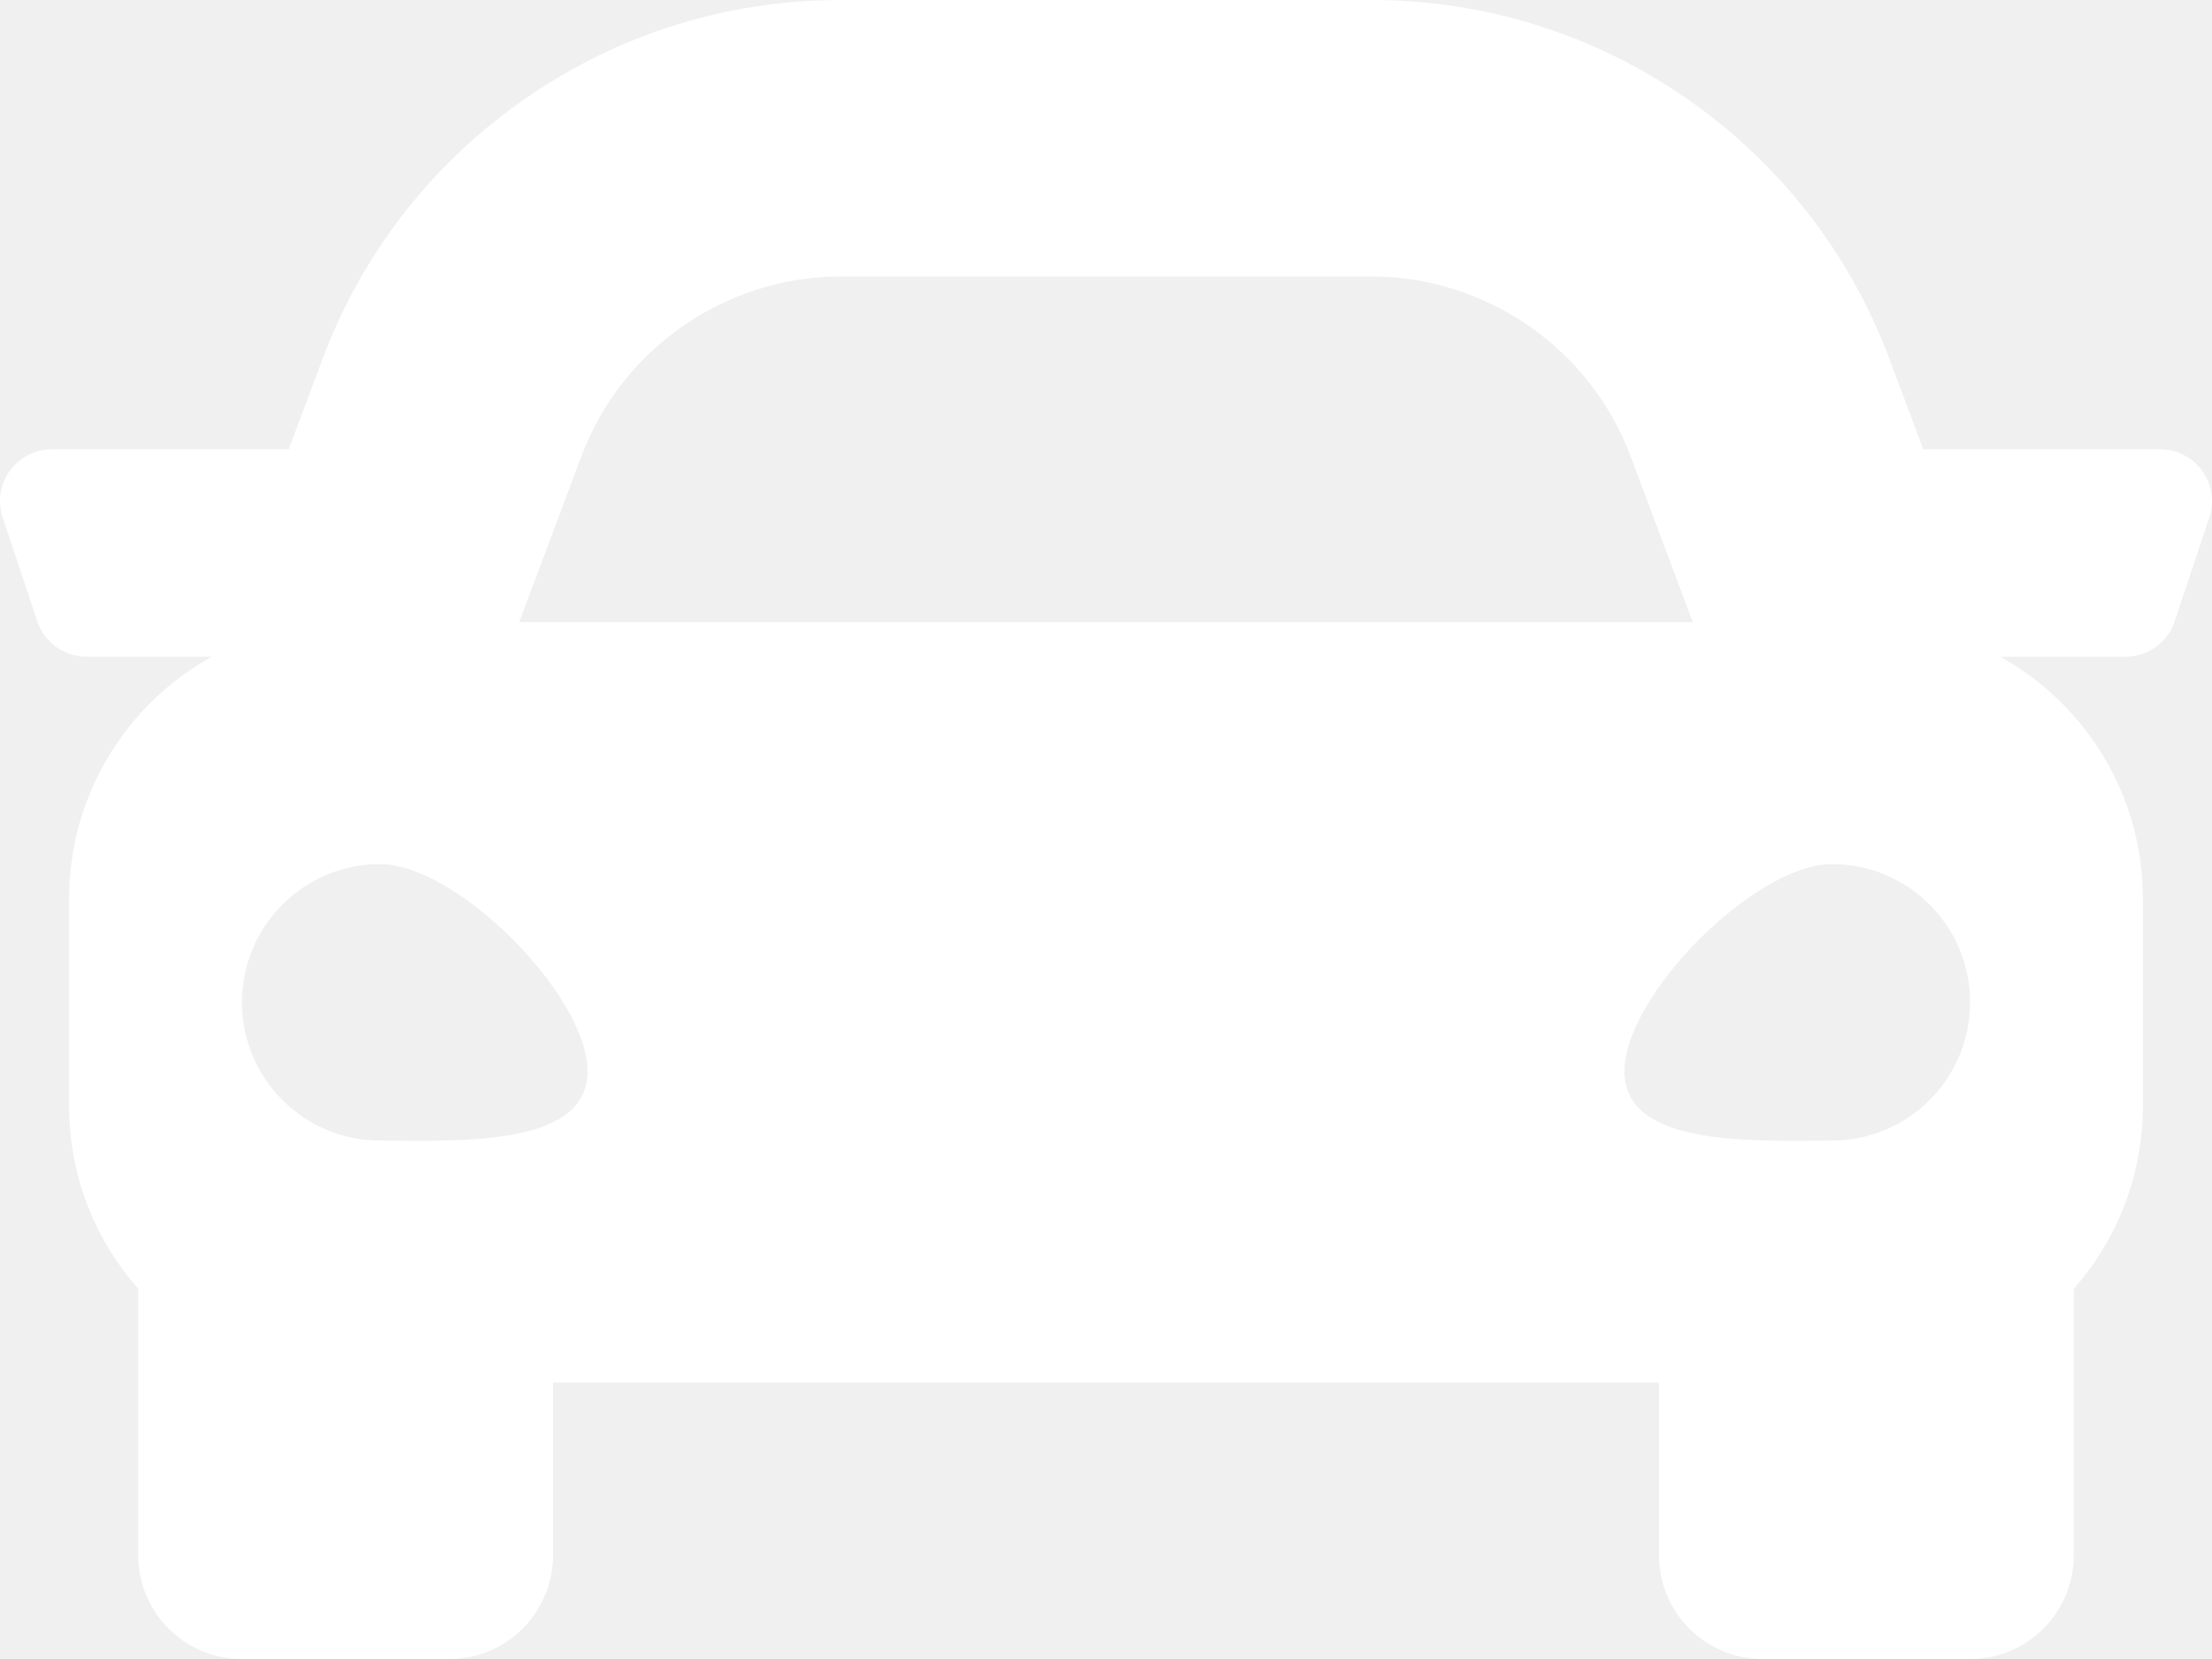
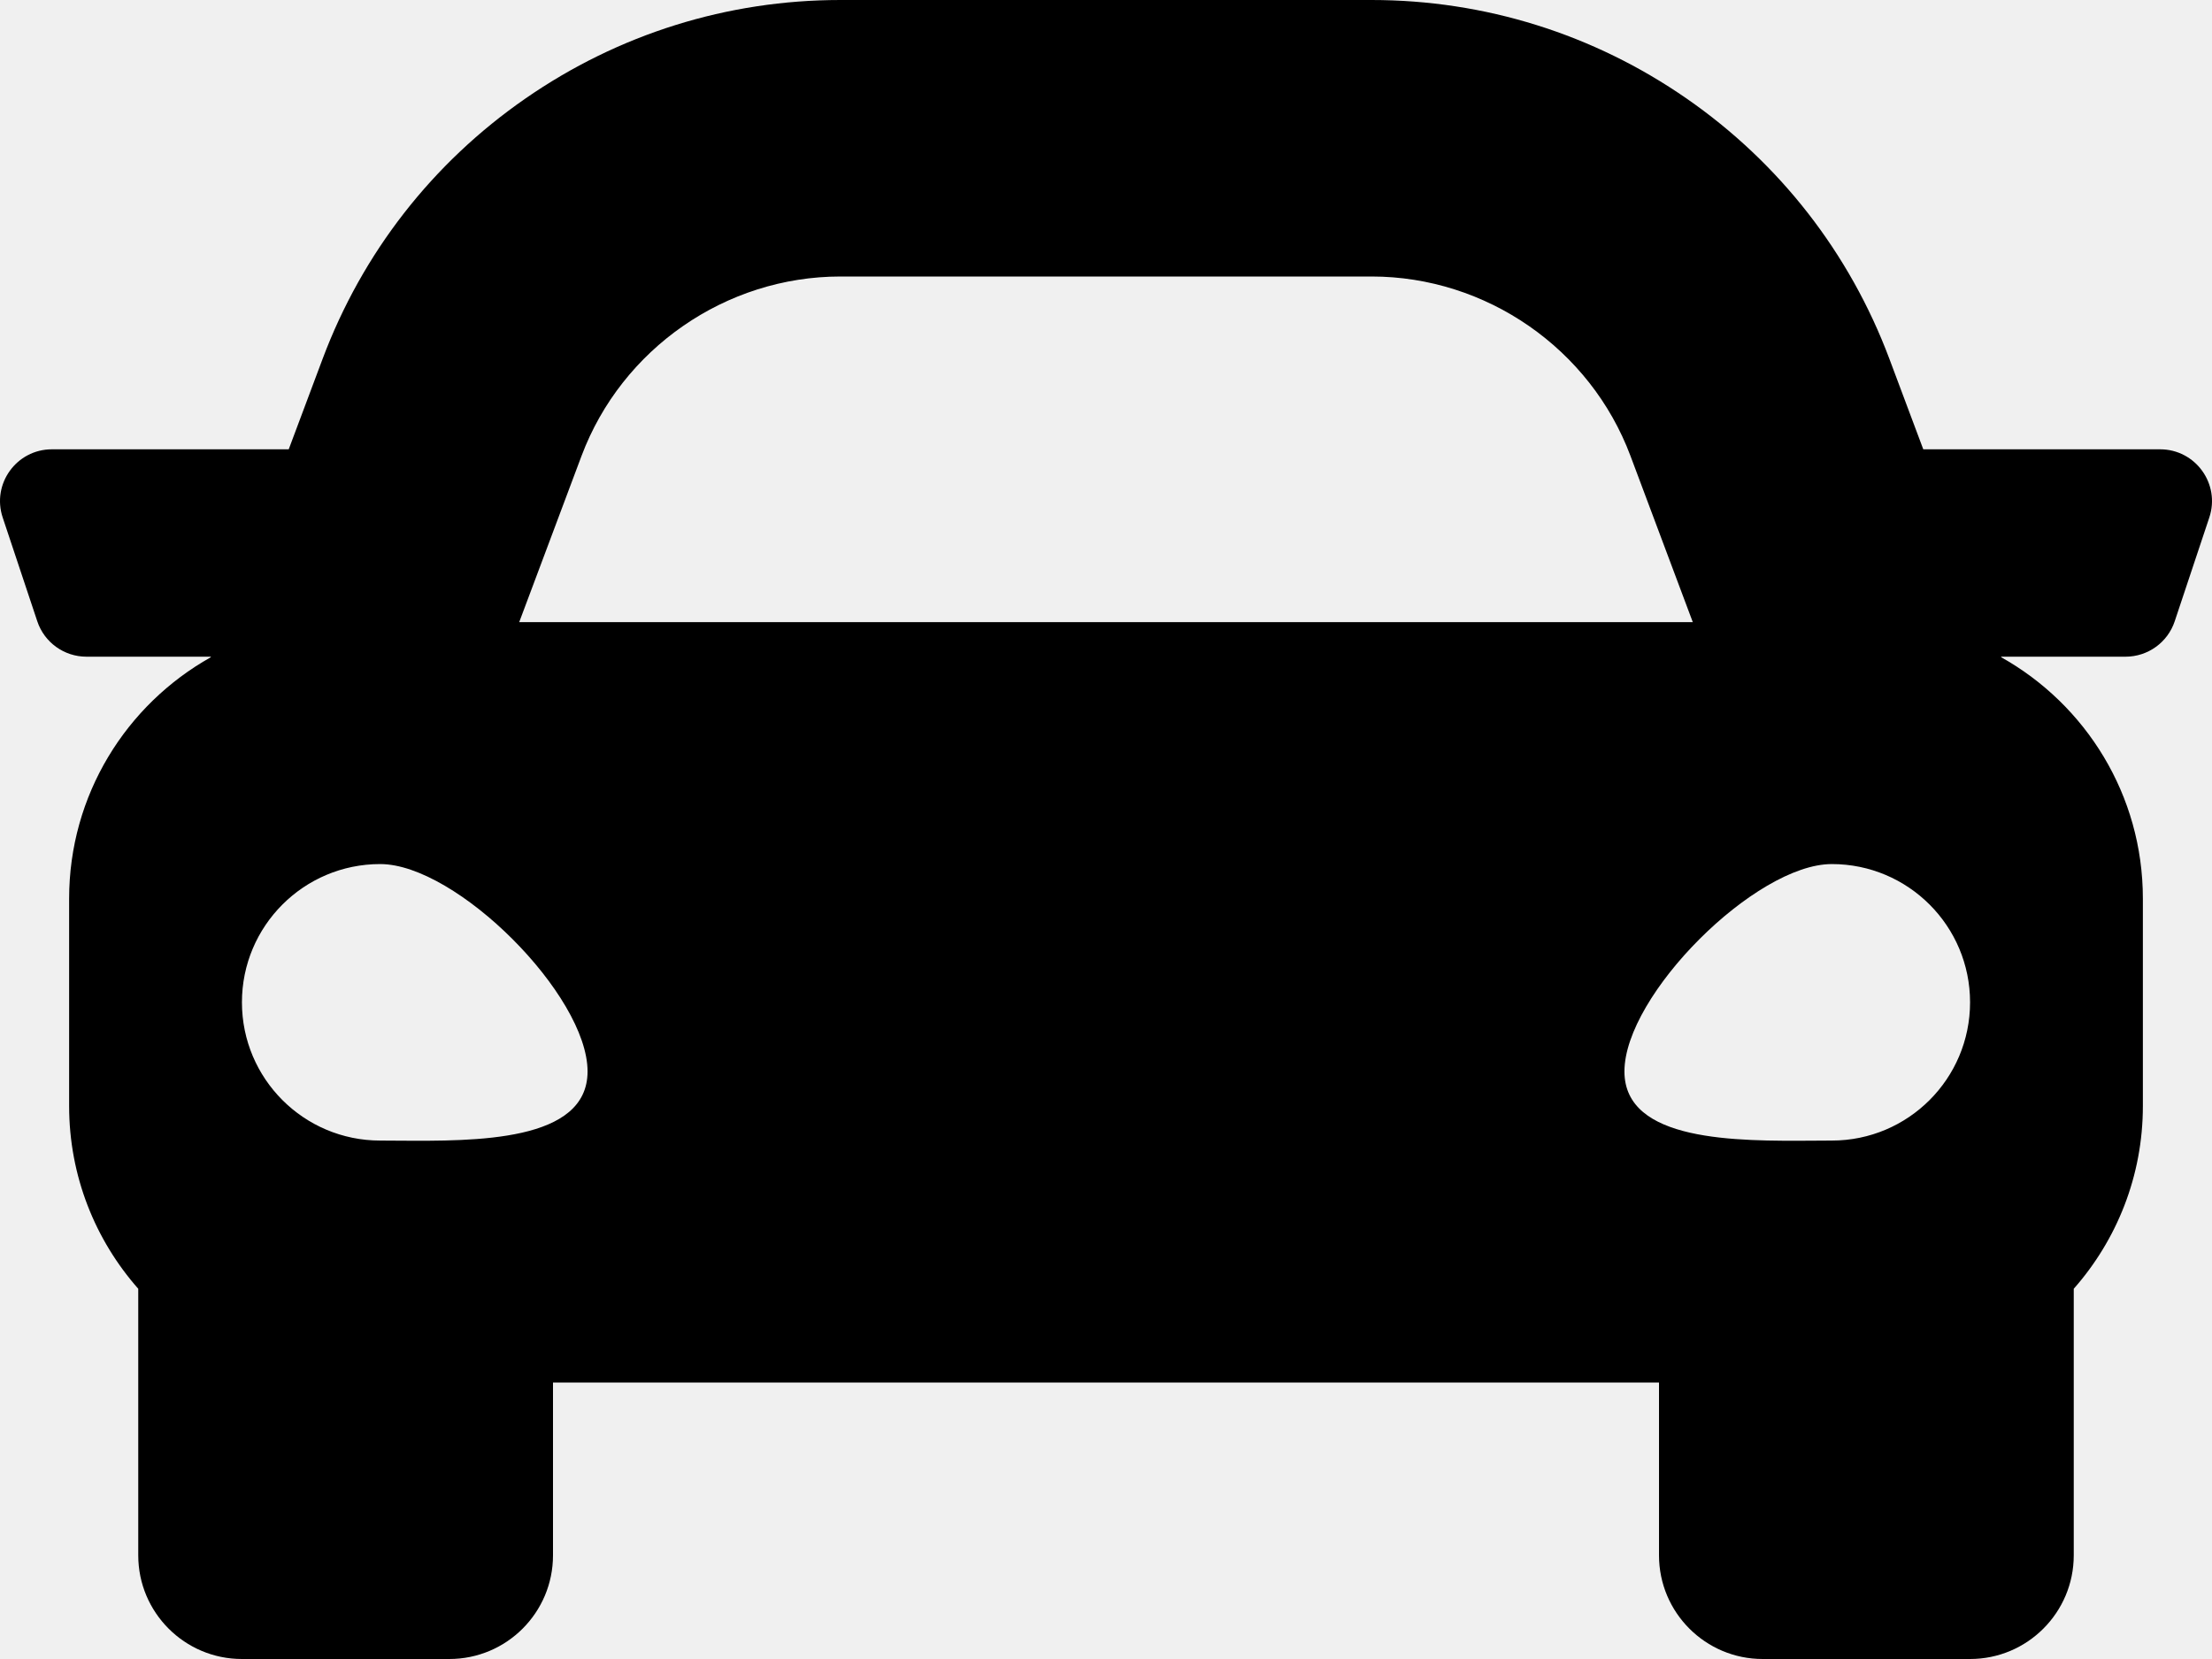
<svg xmlns="http://www.w3.org/2000/svg" width="40" height="30" viewBox="0 0 40 30" fill="none">
-   <path id="Mask" fill-rule="evenodd" clip-rule="evenodd" d="M34.779 8.125H39.062C39.702 8.125 40.154 8.752 39.951 9.359L39.326 11.234C39.199 11.617 38.84 11.875 38.437 11.875H36.186L36.19 11.886C37.717 12.742 38.75 14.375 38.75 16.25V20C38.75 21.267 38.277 22.424 37.5 23.305V28.125C37.5 29.16 36.66 30 35.625 30H31.875C30.84 30 30 29.16 30 28.125V25H10V28.125C10 29.16 9.161 30 8.125 30H4.375C3.339 30 2.5 29.16 2.5 28.125V23.305C1.723 22.424 1.25 21.268 1.25 20V16.25C1.25 14.375 2.283 12.742 3.81 11.886L3.814 11.875H1.563C1.16 11.875 0.801 11.617 0.674 11.234L0.049 9.359C-0.154 8.752 0.298 8.125 0.938 8.125H5.221L5.834 6.489C6.552 4.574 7.82 2.946 9.502 1.781C11.183 0.616 13.152 0 15.197 0H24.802C26.848 0 28.817 0.616 30.498 1.781C32.179 2.946 33.448 4.574 34.166 6.489L34.779 8.125ZM15.198 5C13.125 5 11.244 6.304 10.516 8.244L9.389 11.25H30.611L29.484 8.244C28.757 6.304 26.875 5 24.803 5H15.198ZM6.875 20.625C5.494 20.625 4.375 19.506 4.375 18.125C4.375 16.744 5.494 15.625 6.875 15.625C8.256 15.625 10.625 17.994 10.625 19.375C10.625 20.65 8.604 20.636 7.208 20.627C7.092 20.626 6.981 20.625 6.875 20.625ZM32.792 20.627C32.908 20.626 33.019 20.625 33.125 20.625C34.506 20.625 35.625 19.506 35.625 18.125C35.625 16.744 34.506 15.625 33.125 15.625C31.744 15.625 29.375 17.994 29.375 19.375C29.375 20.65 31.395 20.636 32.792 20.627Z" fill="white" />
+   <path id="Mask" fill-rule="evenodd" clip-rule="evenodd" d="M34.779 8.125H39.062C39.702 8.125 40.154 8.752 39.951 9.359L39.326 11.234C39.199 11.617 38.84 11.875 38.437 11.875H36.186L36.19 11.886C37.717 12.742 38.75 14.375 38.75 16.25V20C38.75 21.267 38.277 22.424 37.5 23.305V28.125C37.5 29.16 36.66 30 35.625 30H31.875C30.84 30 30 29.16 30 28.125V25H10V28.125C10 29.16 9.161 30 8.125 30H4.375C3.339 30 2.5 29.16 2.5 28.125V23.305C1.723 22.424 1.25 21.268 1.25 20V16.25C1.25 14.375 2.283 12.742 3.81 11.886L3.814 11.875H1.563C1.16 11.875 0.801 11.617 0.674 11.234L0.049 9.359C-0.154 8.752 0.298 8.125 0.938 8.125H5.221L5.834 6.489C6.552 4.574 7.82 2.946 9.502 1.781C11.183 0.616 13.152 0 15.197 0H24.802C26.848 0 28.817 0.616 30.498 1.781C32.179 2.946 33.448 4.574 34.166 6.489L34.779 8.125ZM15.198 5C13.125 5 11.244 6.304 10.516 8.244L9.389 11.25H30.611L29.484 8.244C28.757 6.304 26.875 5 24.803 5H15.198ZM6.875 20.625C5.494 20.625 4.375 19.506 4.375 18.125C4.375 16.744 5.494 15.625 6.875 15.625C8.256 15.625 10.625 17.994 10.625 19.375C10.625 20.65 8.604 20.636 7.208 20.627C7.092 20.626 6.981 20.625 6.875 20.625ZM32.792 20.627C32.908 20.626 33.019 20.625 33.125 20.625C34.506 20.625 35.625 19.506 35.625 18.125C35.625 16.744 34.506 15.625 33.125 15.625C31.744 15.625 29.375 17.994 29.375 19.375C29.375 20.65 31.395 20.636 32.792 20.627Z" fill="black" />
</svg>
